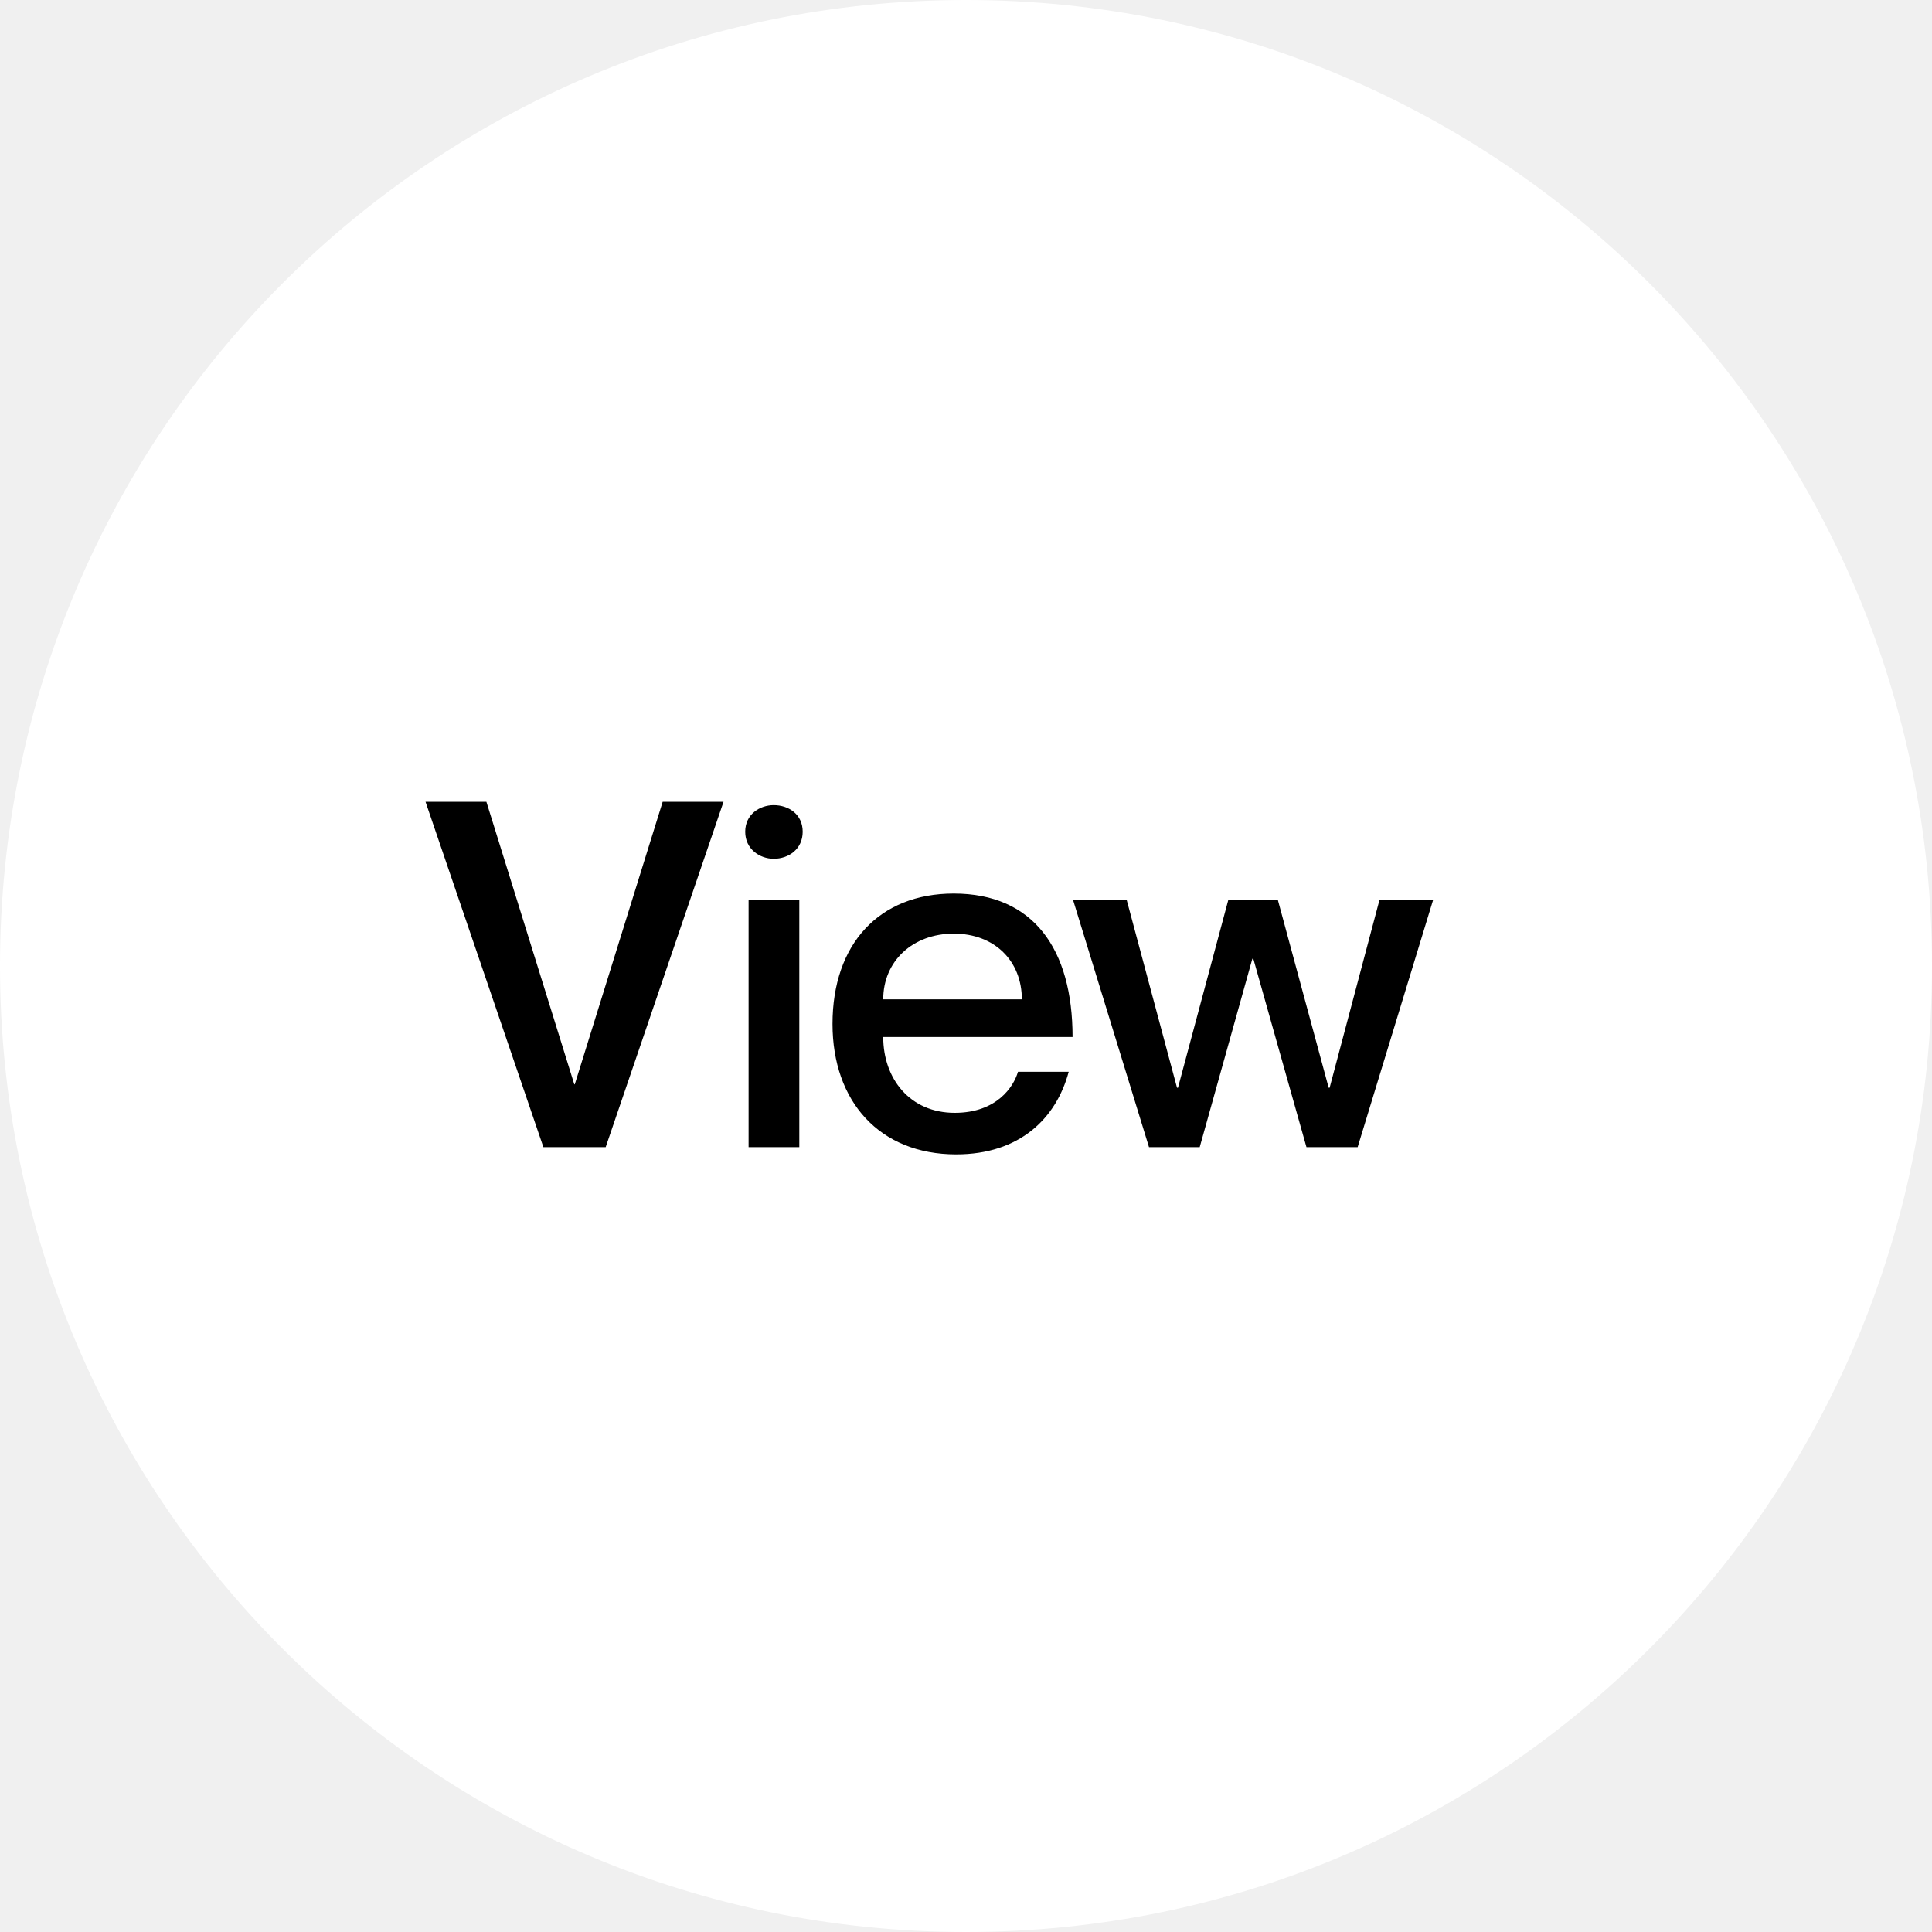
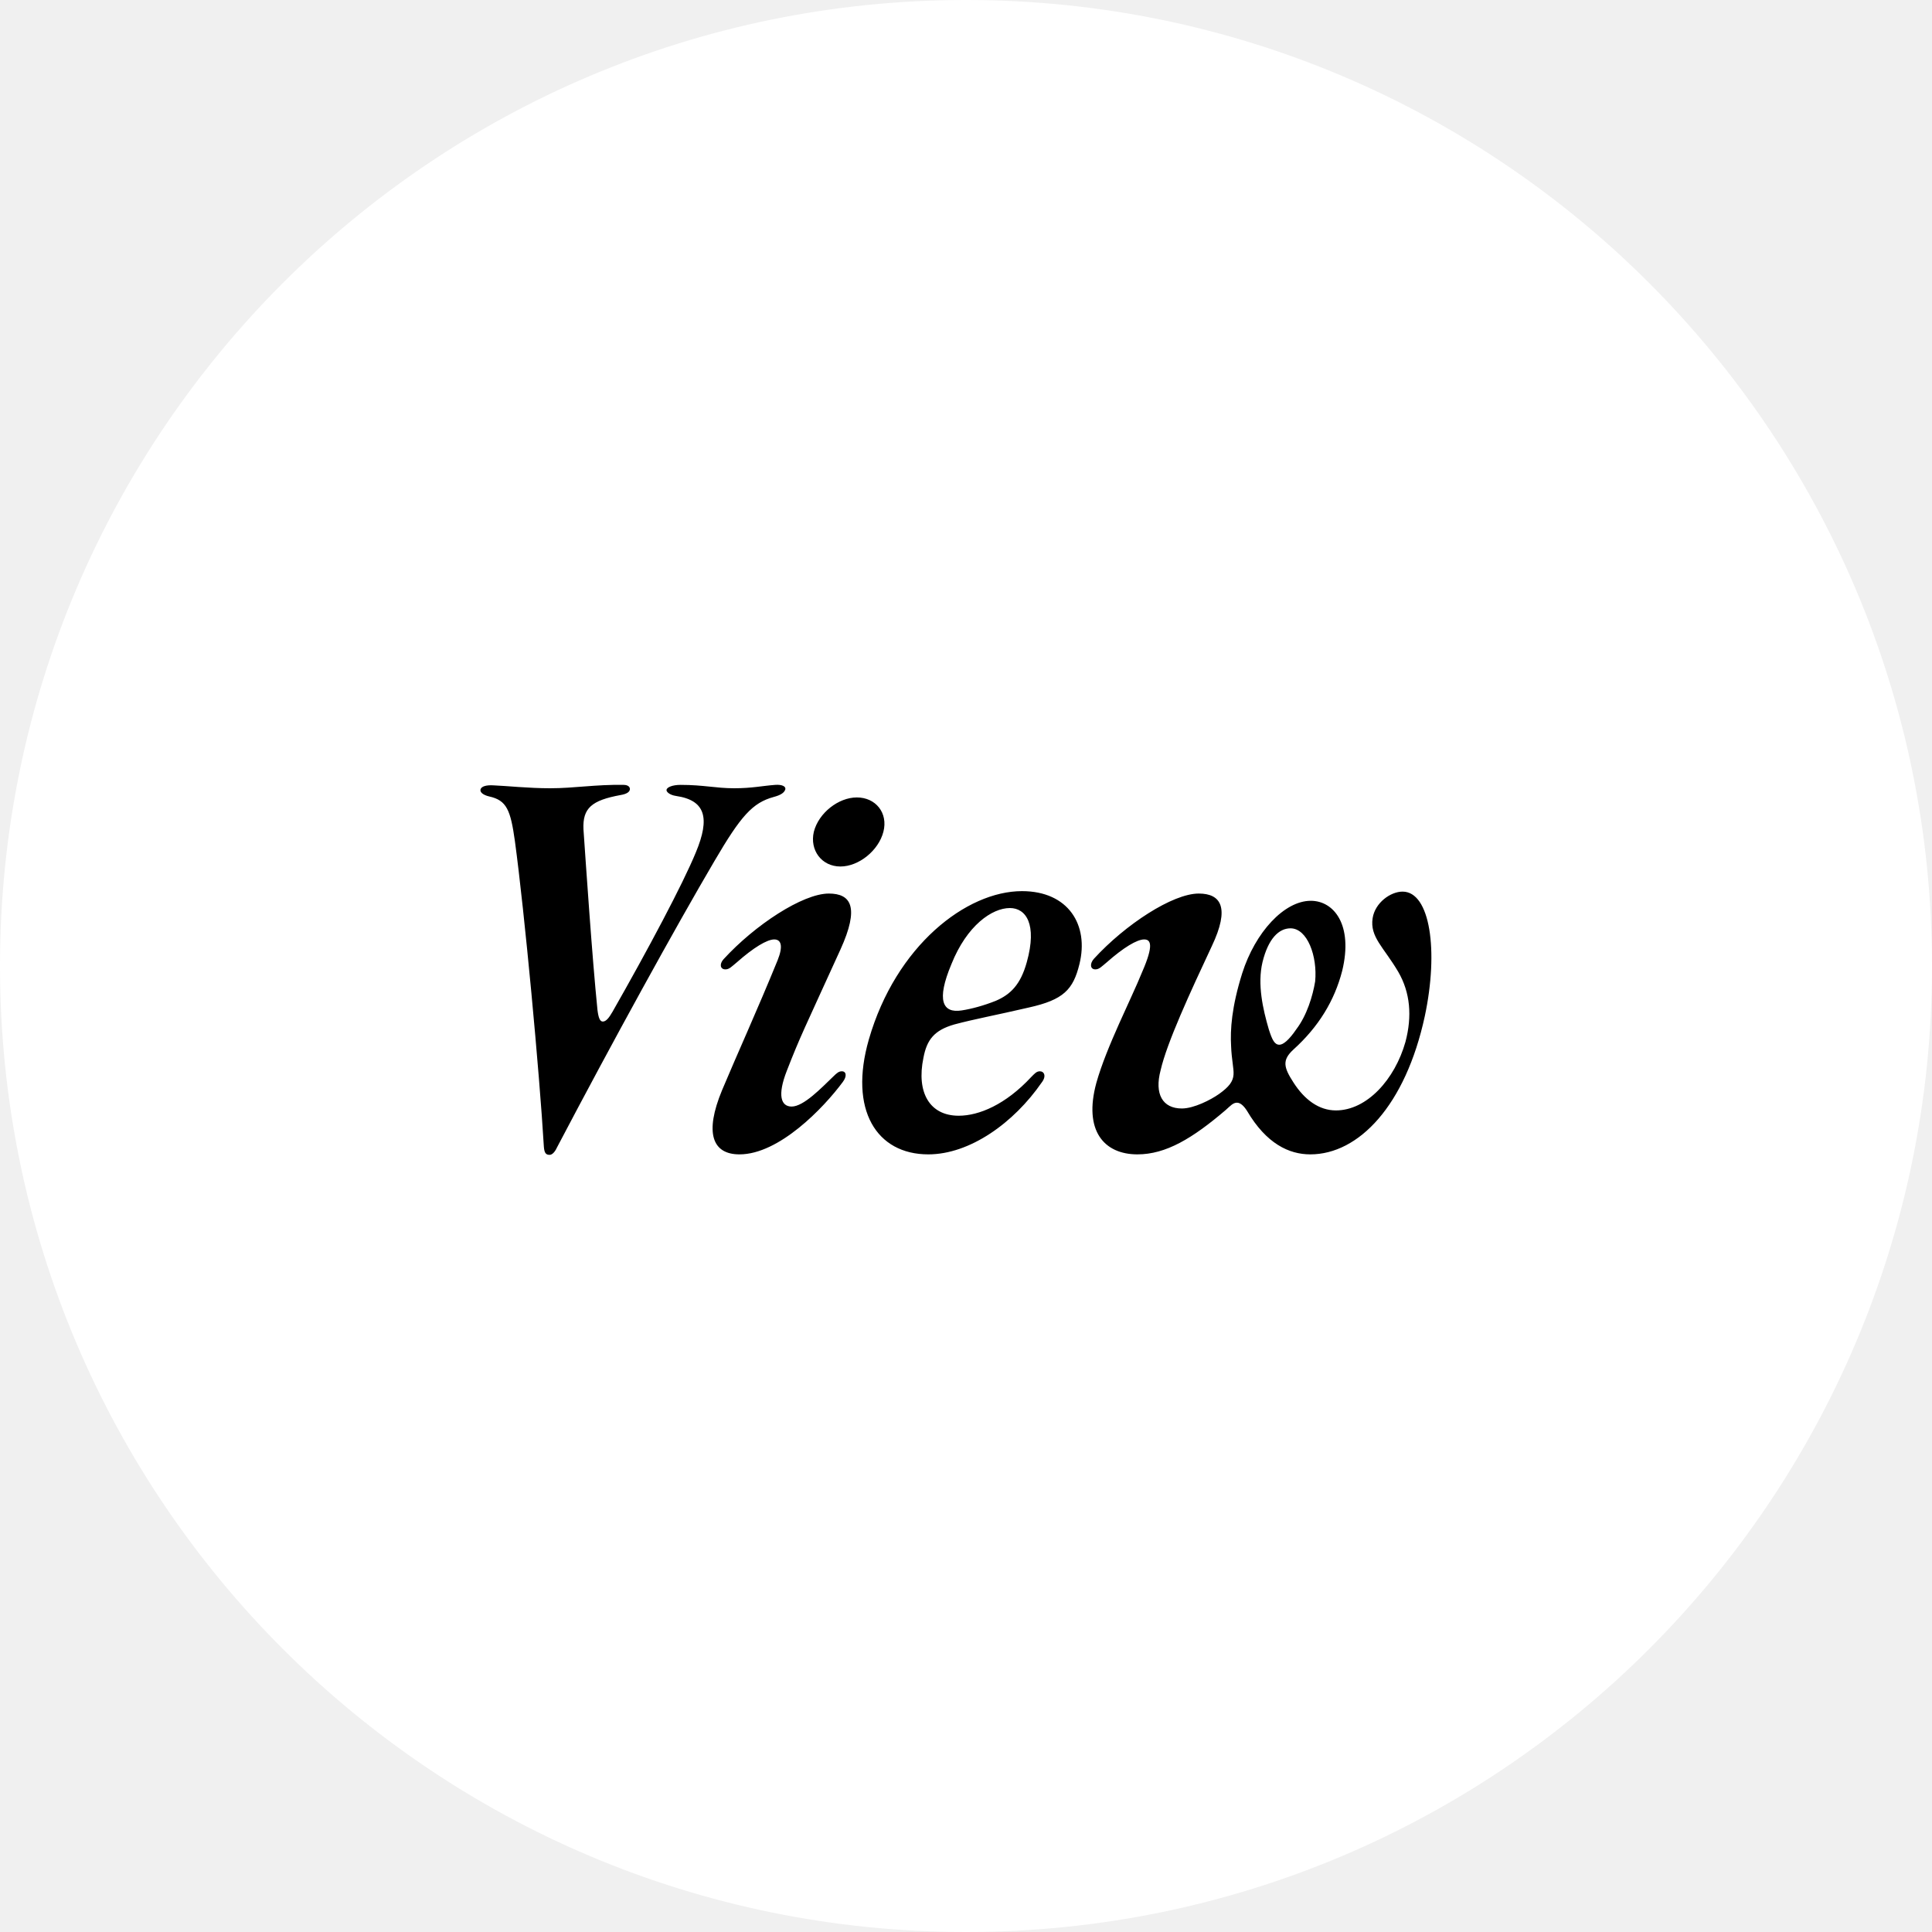
<svg xmlns="http://www.w3.org/2000/svg" width="64" height="64" viewBox="0 0 32 32" fill="none">
  <circle cx="16" cy="16" r="16" fill="white" />
-   <path d="M7.048 13.28H8.056L9.512 17.96H9.52L10.976 13.28H11.984L10.032 19H9L7.048 13.28ZM12.815 14.224C12.583 14.224 12.343 14.064 12.343 13.776C12.343 13.488 12.583 13.336 12.815 13.336C13.063 13.336 13.295 13.488 13.295 13.776C13.295 14.064 13.063 14.224 12.815 14.224ZM12.399 14.912H13.239V19H12.399V14.912ZM15.813 18.432C16.509 18.432 16.789 18 16.861 17.752H17.701C17.493 18.528 16.885 19.12 15.837 19.12C14.565 19.12 13.789 18.24 13.789 16.96C13.789 15.632 14.565 14.8 15.797 14.8C17.117 14.8 17.765 15.72 17.765 17.176H14.629C14.629 17.864 15.069 18.432 15.813 18.432ZM15.797 15.464C15.117 15.464 14.629 15.92 14.629 16.552H16.925C16.925 15.92 16.477 15.464 15.797 15.464ZM17.775 14.912H18.663L19.495 18.016H19.511L20.343 14.912H21.167L22.007 18.016H22.023L22.847 14.912H23.735L22.487 19H21.639L20.759 15.88H20.743L19.871 19H19.031L17.775 14.912Z" fill="black" />
+   <path d="M9.104 19.128C9.04 19.128 9.016 19.096 9.008 18.992C8.936 17.768 8.688 15.104 8.528 13.928C8.456 13.416 8.392 13.256 8.104 13.192C8 13.168 7.944 13.12 7.96 13.072C7.976 13.024 8.056 13 8.176 13.008C8.384 13.016 8.752 13.056 9.112 13.056C9.512 13.056 9.864 12.992 10.328 13C10.408 13 10.44 13.04 10.432 13.08C10.424 13.12 10.376 13.152 10.28 13.168C9.8 13.256 9.648 13.384 9.664 13.736C9.704 14.312 9.808 15.864 9.896 16.728C9.912 16.856 9.936 16.92 9.984 16.92C10.04 16.92 10.088 16.856 10.144 16.76C10.728 15.736 11.312 14.64 11.528 14.112C11.76 13.552 11.688 13.256 11.2 13.184C11.088 13.168 11.032 13.112 11.04 13.08C11.048 13.04 11.136 13 11.272 13C11.656 13 11.856 13.056 12.16 13.056C12.456 13.056 12.624 13.016 12.84 13C12.952 12.992 13.016 13.024 13.008 13.072C12.992 13.128 12.936 13.168 12.816 13.2C12.464 13.296 12.272 13.512 11.832 14.264C11.192 15.352 10.144 17.256 9.224 19.008C9.184 19.096 9.136 19.128 9.104 19.128ZM12.248 19.12C11.8 19.12 11.664 18.768 11.96 18.056C12.208 17.464 12.544 16.728 12.88 15.904C12.976 15.664 12.936 15.56 12.824 15.56C12.704 15.56 12.48 15.696 12.208 15.936C12.12 16.008 12.08 16.056 12.016 16.056C11.928 16.056 11.912 15.968 11.984 15.888C12.504 15.32 13.296 14.8 13.728 14.8C14.096 14.8 14.24 15.024 13.92 15.728C13.312 17.064 13.256 17.16 13.032 17.736C12.872 18.144 12.936 18.328 13.112 18.328C13.312 18.328 13.608 18.016 13.8 17.832C13.864 17.768 13.896 17.744 13.944 17.744C14.016 17.744 14.032 17.824 13.96 17.92C13.64 18.352 12.904 19.12 12.248 19.12ZM13.92 14.352C13.608 14.352 13.408 14.08 13.48 13.776C13.56 13.464 13.888 13.208 14.192 13.208C14.504 13.208 14.712 13.464 14.632 13.776C14.552 14.088 14.224 14.352 13.92 14.352ZM15.375 19.12C14.519 19.12 14.055 18.384 14.391 17.216C14.839 15.664 16.007 14.76 16.927 14.76C17.695 14.76 18.039 15.32 17.879 15.968C17.775 16.392 17.615 16.56 17.039 16.688C16.487 16.816 16.135 16.88 15.807 16.968C15.471 17.064 15.351 17.224 15.295 17.52C15.175 18.096 15.399 18.48 15.879 18.48C16.215 18.48 16.655 18.296 17.079 17.84C17.135 17.784 17.167 17.744 17.223 17.744C17.295 17.744 17.335 17.824 17.255 17.928C16.791 18.6 16.063 19.12 15.375 19.12ZM15.927 16.736C16.087 16.712 16.295 16.656 16.495 16.576C16.735 16.472 16.903 16.312 17.007 15.936C17.183 15.304 16.991 15.04 16.727 15.04C16.431 15.04 16.015 15.328 15.759 15.968C15.503 16.576 15.615 16.784 15.927 16.736ZM18.839 19.12C18.287 19.12 17.943 18.728 18.159 17.936C18.327 17.336 18.735 16.552 18.919 16.096C19.111 15.656 19.063 15.56 18.951 15.56C18.831 15.56 18.607 15.696 18.335 15.936C18.247 16.008 18.207 16.056 18.143 16.056C18.055 16.056 18.047 15.96 18.119 15.88C18.639 15.312 19.423 14.8 19.855 14.8C20.223 14.8 20.375 15.032 20.071 15.672C19.711 16.44 19.327 17.272 19.223 17.728C19.119 18.12 19.255 18.36 19.575 18.36C19.775 18.36 20.055 18.216 20.191 18.12C20.359 18 20.423 17.912 20.431 17.8C20.439 17.704 20.399 17.552 20.391 17.328C20.375 17.056 20.399 16.68 20.575 16.12C20.791 15.44 21.271 14.92 21.711 14.92C22.095 14.92 22.415 15.32 22.231 16.08C22.103 16.576 21.839 17.008 21.423 17.384C21.231 17.56 21.263 17.68 21.423 17.928C21.607 18.216 21.847 18.392 22.127 18.392C22.639 18.392 23.103 17.88 23.279 17.256C23.391 16.832 23.359 16.44 23.159 16.096C22.919 15.688 22.687 15.52 22.735 15.208C22.775 14.952 23.031 14.768 23.231 14.768C23.687 14.768 23.831 15.744 23.599 16.832C23.279 18.312 22.503 19.12 21.703 19.12C21.351 19.12 20.975 18.944 20.655 18.4C20.599 18.312 20.543 18.264 20.487 18.264C20.423 18.264 20.375 18.32 20.303 18.384C19.751 18.856 19.311 19.12 18.839 19.12ZM21.191 17.304C21.255 17.304 21.351 17.224 21.471 17.048C21.647 16.816 21.743 16.496 21.783 16.256C21.823 15.84 21.655 15.376 21.375 15.376C21.183 15.376 21.007 15.544 20.911 15.936C20.823 16.304 20.919 16.72 21.015 17.048C21.071 17.224 21.111 17.304 21.191 17.304Z" fill="black" />
</svg>
